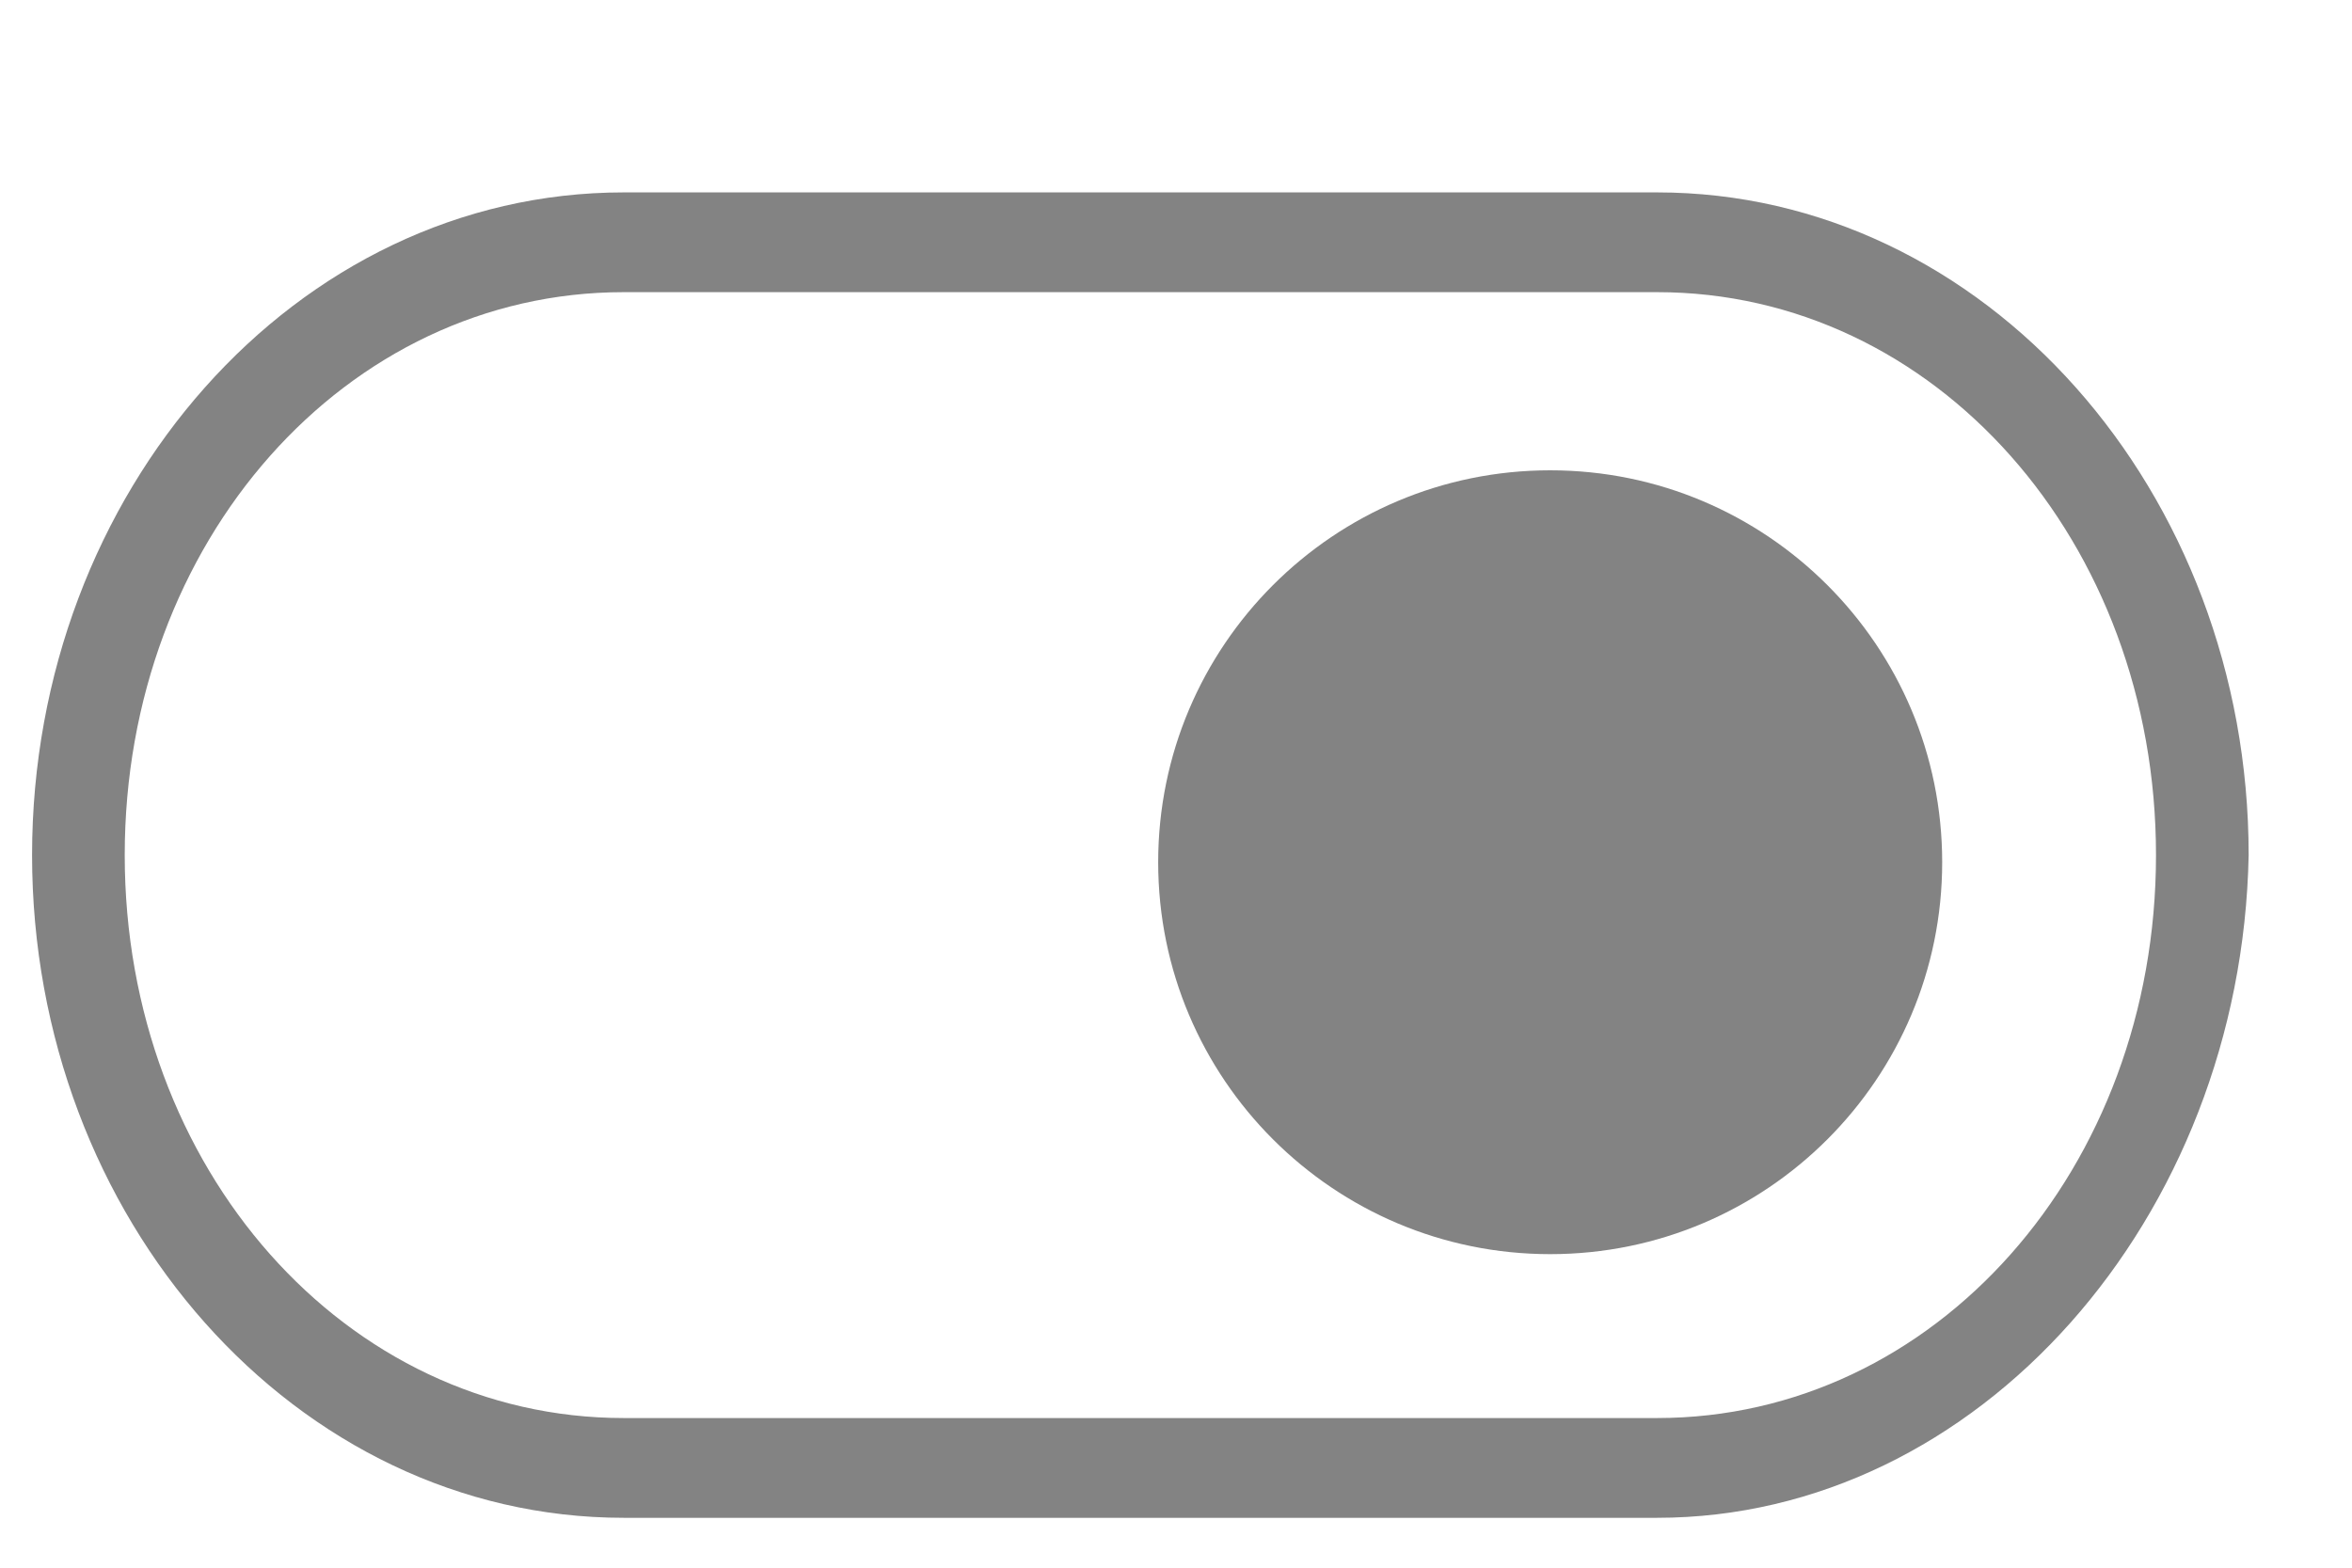
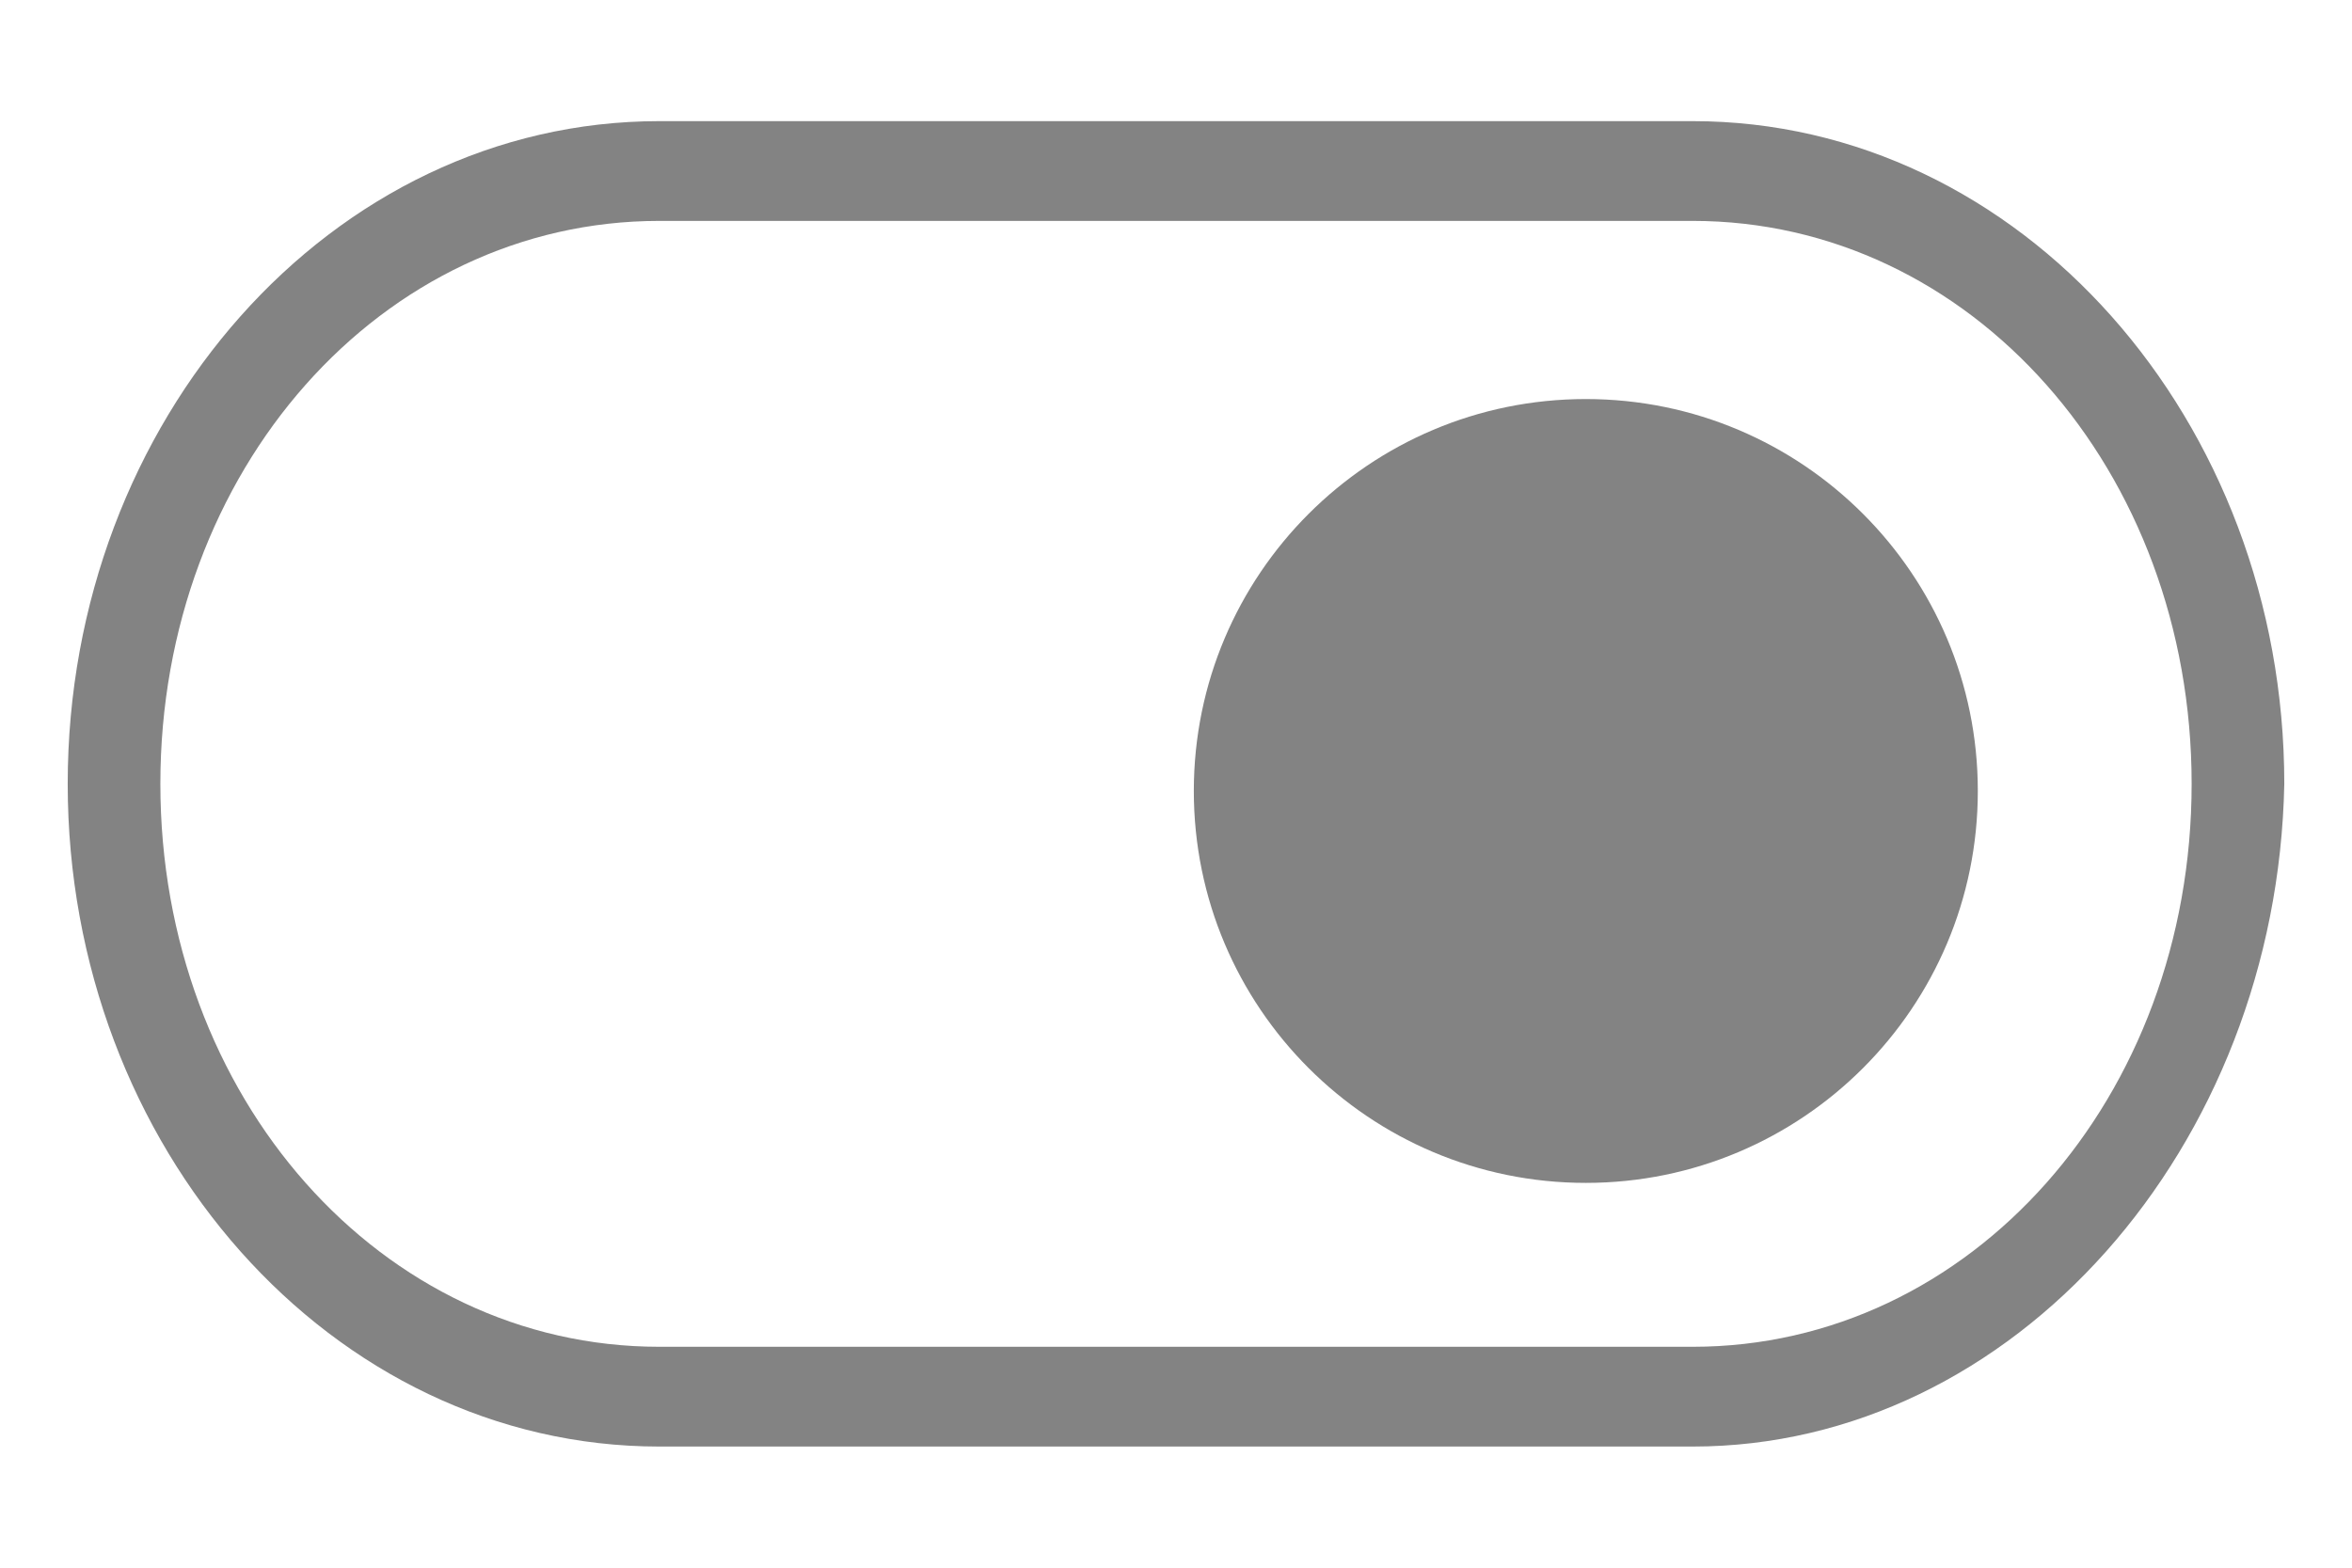
<svg xmlns="http://www.w3.org/2000/svg" version="1.1" id="Camada_1" x="0px" y="0px" viewBox="0 0 33 22" xml:space="preserve" width="33" height="22">
  <defs id="defs19" />
  <style type="text/css" id="style3">
	.st0{fill:#838383;}
</style>
-   <g id="g5" transform="translate(-25.85,-16.5)">
+   <g id="g5" transform="translate(-25.35,-17.5)">
    <g id="g7">
      <g id="g9">
        <path class="st0" d="m 49.1,37.4 -14.5,0 c -4.3,0 -7.9,-4 -7.9,-8.9 0,-4.9 3.5,-8.9 7.9,-8.9 l 14.5,0 c 4.3,0 7.9,4 7.9,8.9 0,4.9 -3.6,8.9 -7.9,8.9 z M 34.6,20.1 c -4.1,0 -7.4,3.7 -7.4,8.4 0,4.7 3.3,8.4 7.4,8.4 l 14.5,0 c 4.1,0 7.4,-3.7 7.4,-8.4 0,-4.6 -3.3,-8.4 -7.4,-8.4 l -14.5,0 z" id="path11" style="fill:#838383" />
        <path class="st0" d="m 49.1,37.8 -14.5,0 c -4.6,0 -8.3,-4.2 -8.3,-9.3 0,-5.1 3.7,-9.3 8.3,-9.3 l 14.5,0 c 4.6,0 8.3,4.2 8.3,9.3 -0.1,5.1 -3.8,9.3 -8.3,9.3 z M 34.6,20.6 c -3.9,0 -7,3.5 -7,7.9 0,4.4 3.1,7.9 7,7.9 l 14.5,0 c 3.9,0 7,-3.5 7,-7.9 0,-4.4 -3.1,-7.9 -7,-7.9 l -14.5,0 z" id="path13" style="fill:#838383" />
      </g>
    </g>
    <circle class="st0" cx="47.6" cy="28.6" r="5.5" id="circle15" style="fill:#838383" />
  </g>
</svg>
